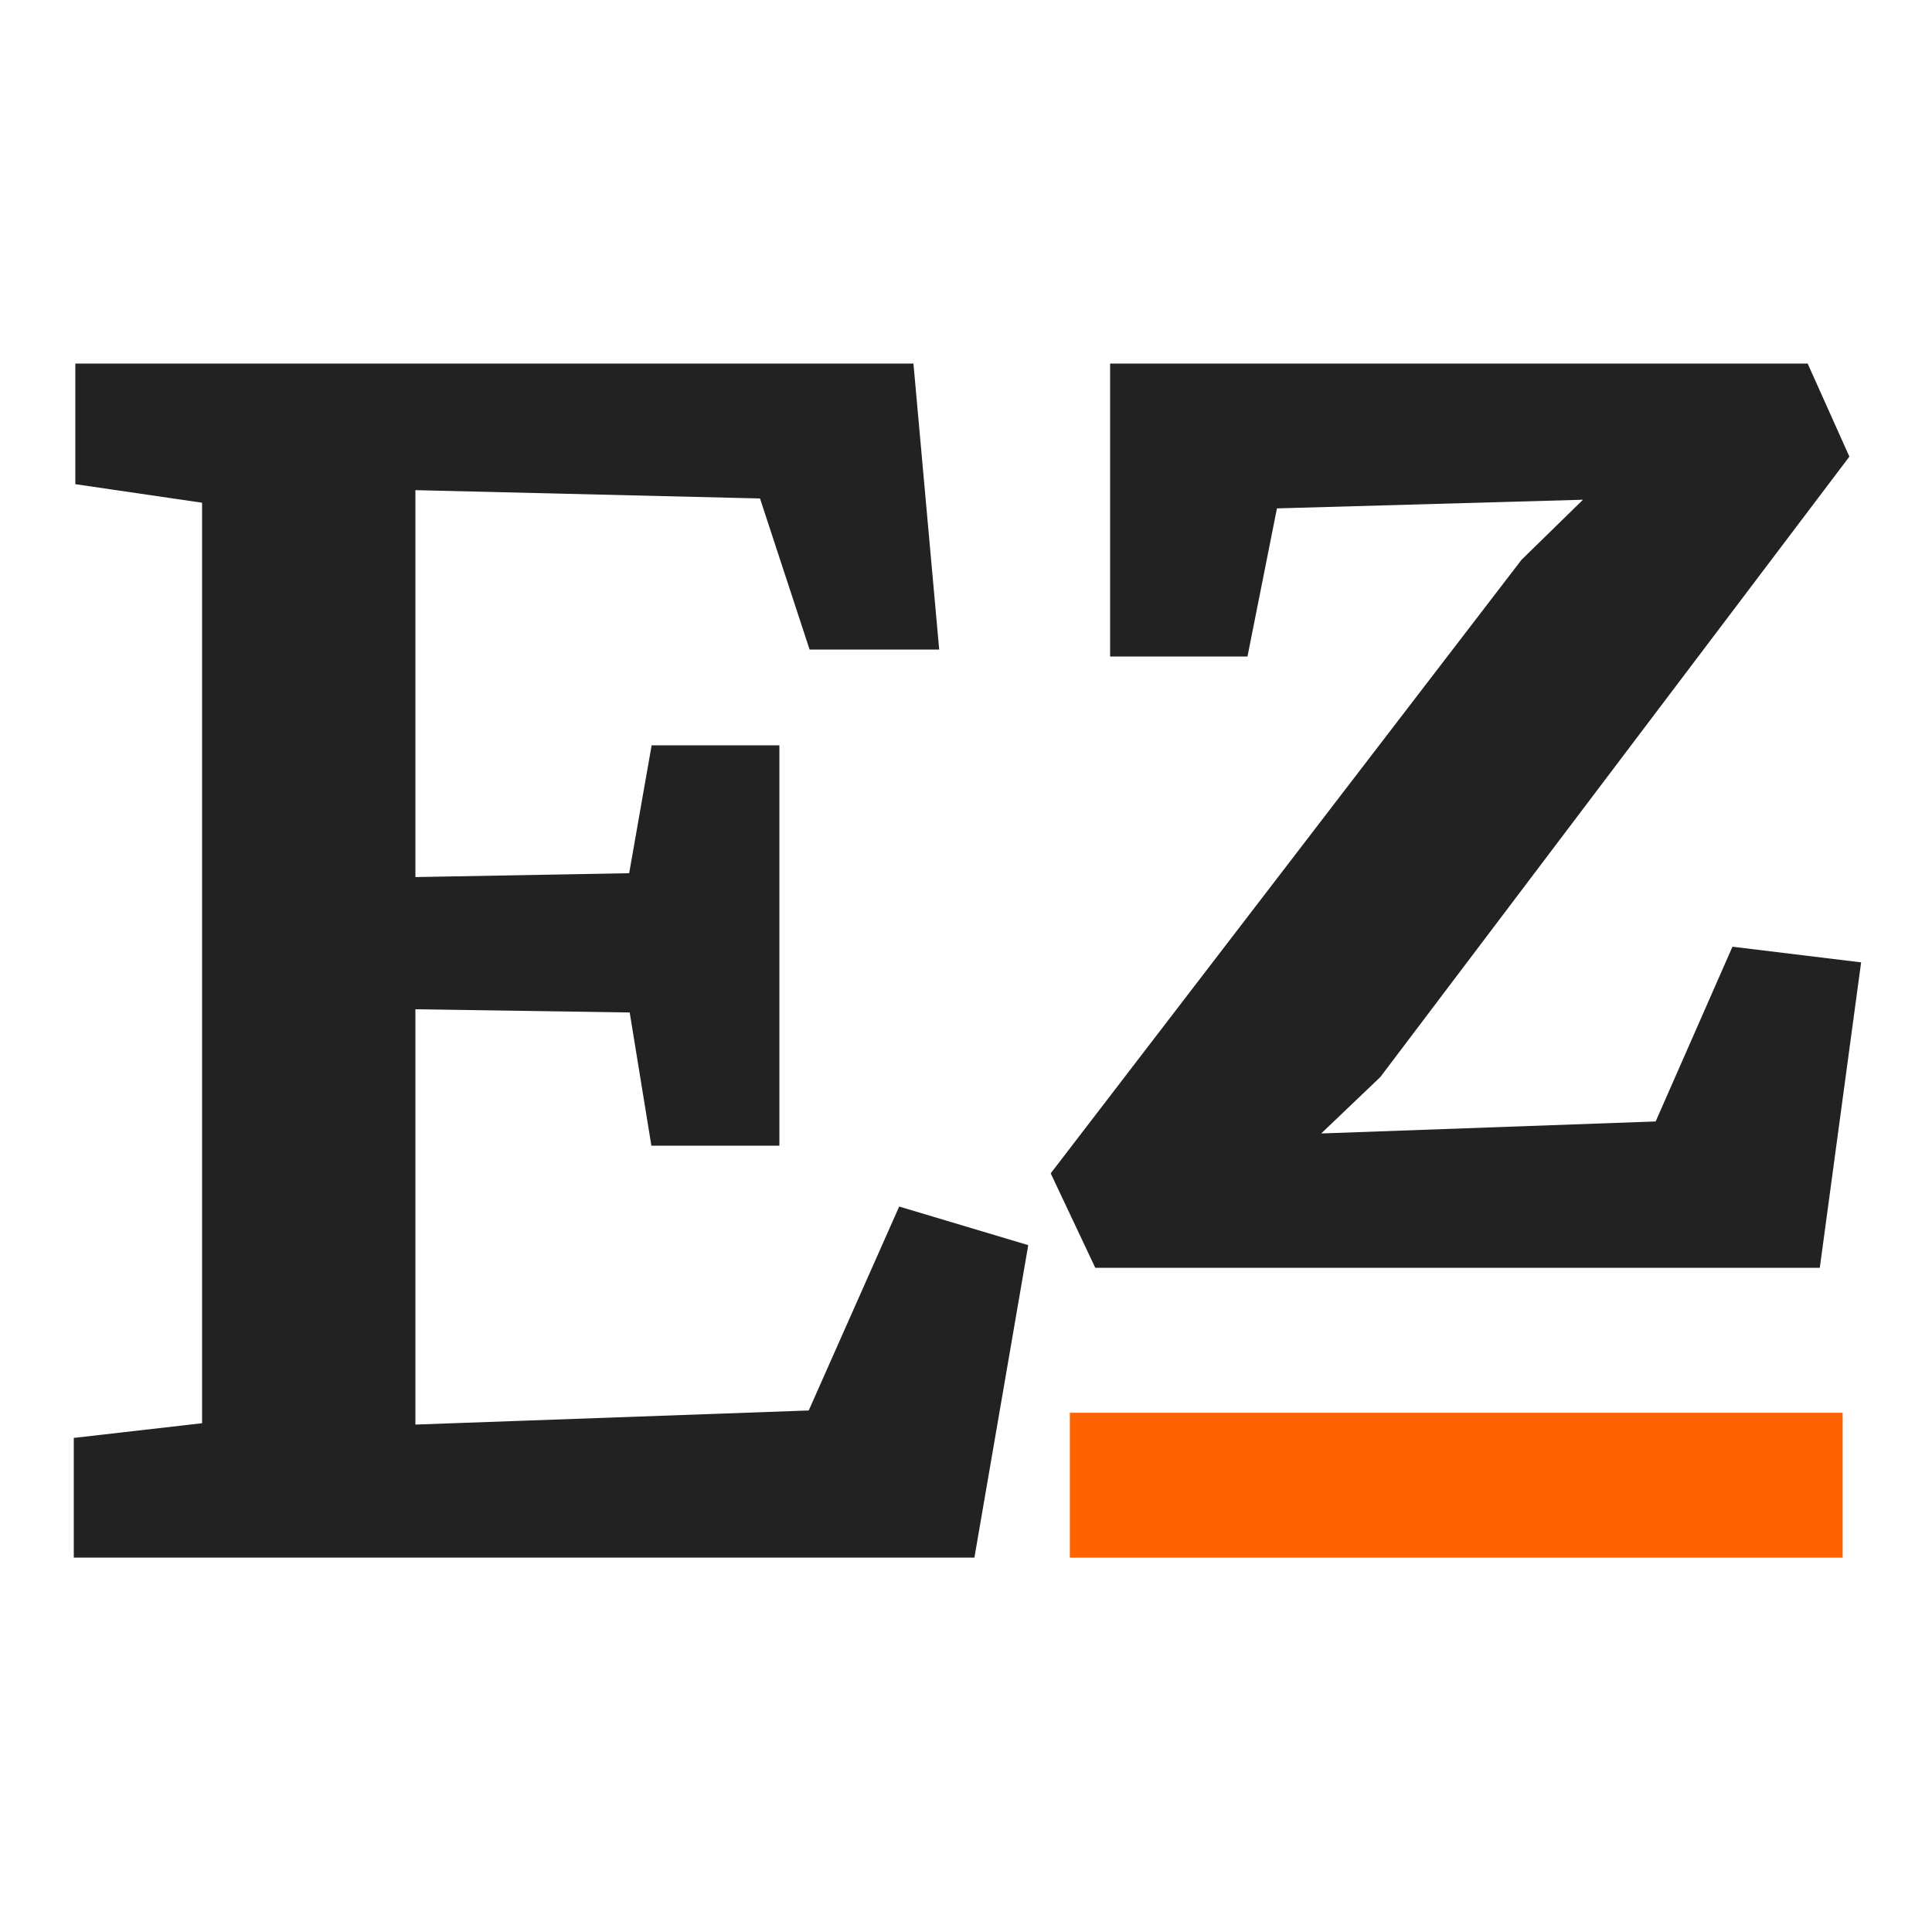
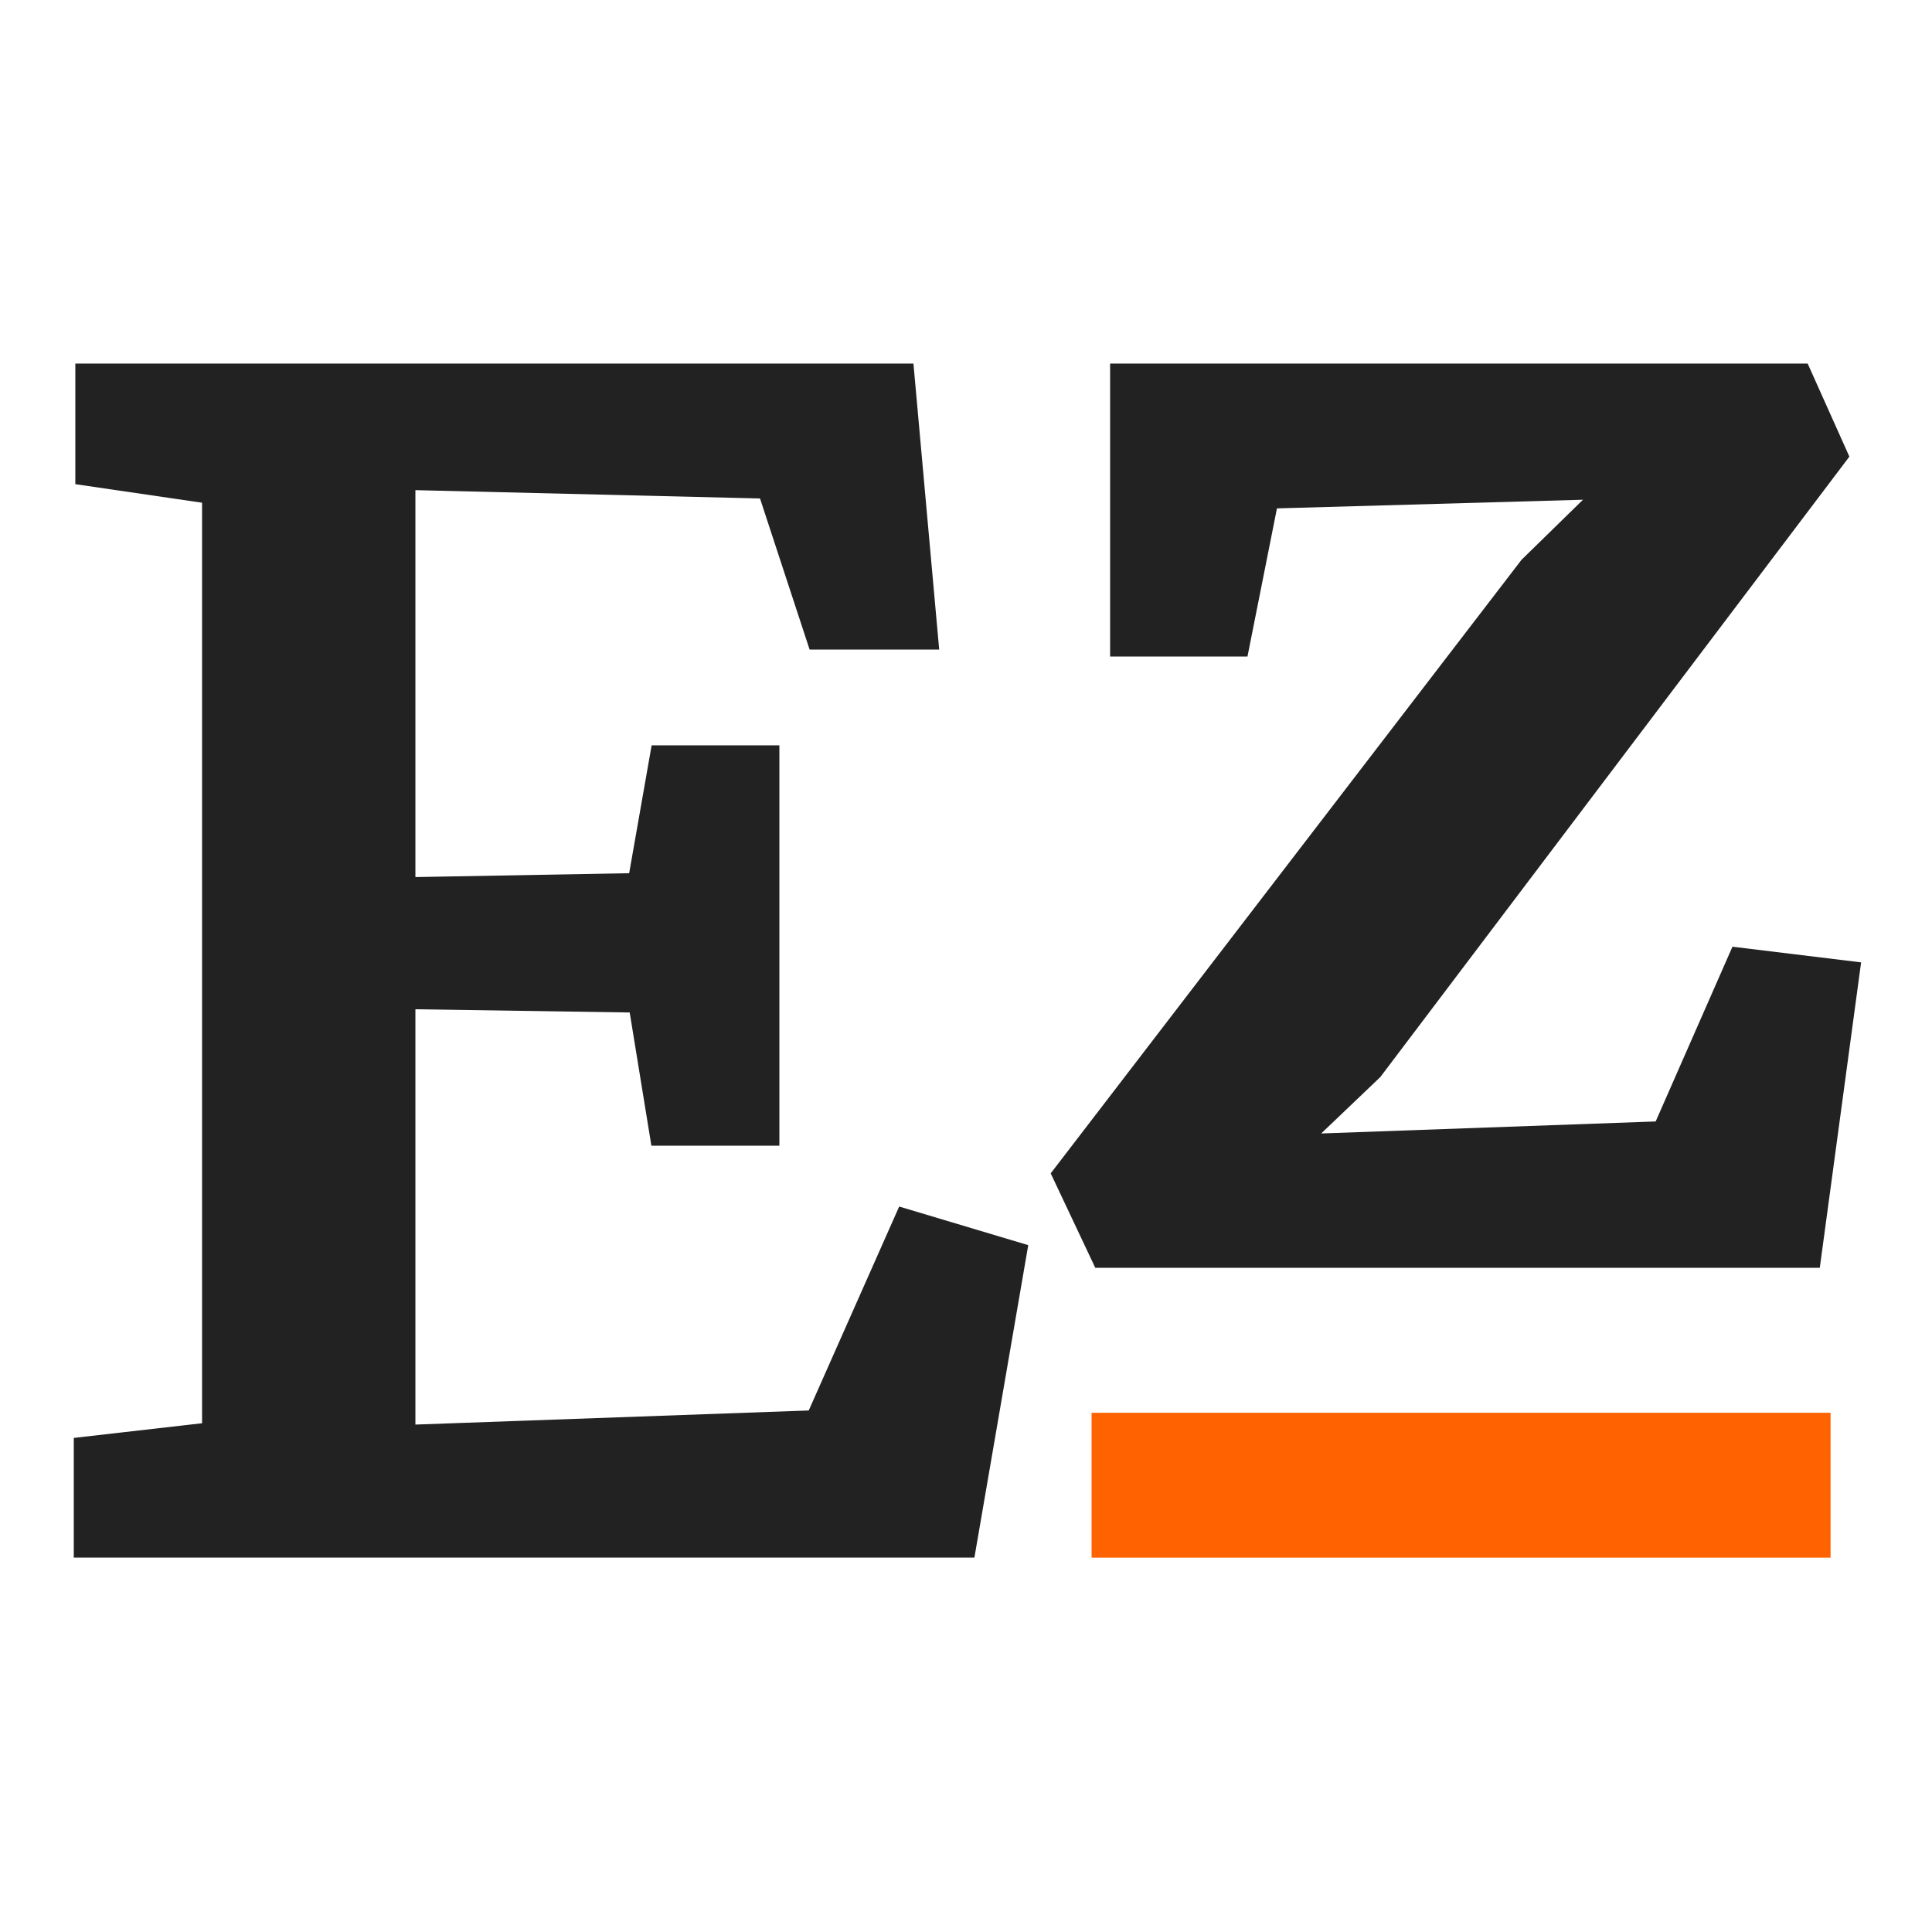
<svg xmlns="http://www.w3.org/2000/svg" width="40" height="40" viewBox="0 -8 36 40">
  <g id="svgGroup" stroke-linecap="round" fill-rule="evenodd" font-size="9pt" stroke="#222" stroke-width="0.25mm" fill="#222">
    <path d="M 0 22.192 L 2.656 21.888 L 2.656 2 L 0.032 1.616 L 0.032 0 L 16.48 0 L 16.928 4.976 L 15.104 4.976 L 14.08 1.856 L 6.128 1.664 L 6.128 10.64 L 11.424 10.544 L 11.888 7.904 L 13.664 7.904 L 13.664 15.248 L 11.888 15.248 L 11.44 12.496 L 6.128 12.416 L 6.128 21.984 L 15.056 21.664 L 16.88 17.552 L 18.752 18.112 L 17.776 23.776 L 0 23.776 L 0 22.192 Z" id="0" />
    <path d="M 29.456 9.904 L 31.568 7.84 L 23.648 8.064 L 23.04 11.12 L 21.056 11.12 L 21.056 6 L 34.72 6 L 35.344 7.392 L 25.824 19.984 L 23.728 21.984 L 32.192 21.68 L 33.76 18.112 L 35.6 18.336 L 34.864 23.776 L 20.576 23.776 L 19.904 22.352 L 29.456 9.904 Z" id="1" transform="translate(0.4,-6)" />
  </g>
-   <rect x="20.15" y="21.25" width="16" height="3" fill="#FF6200" />
+   <rect x="20.6" y="21.25" width="15.3" height="3" fill="#FF6200" />
</svg>
